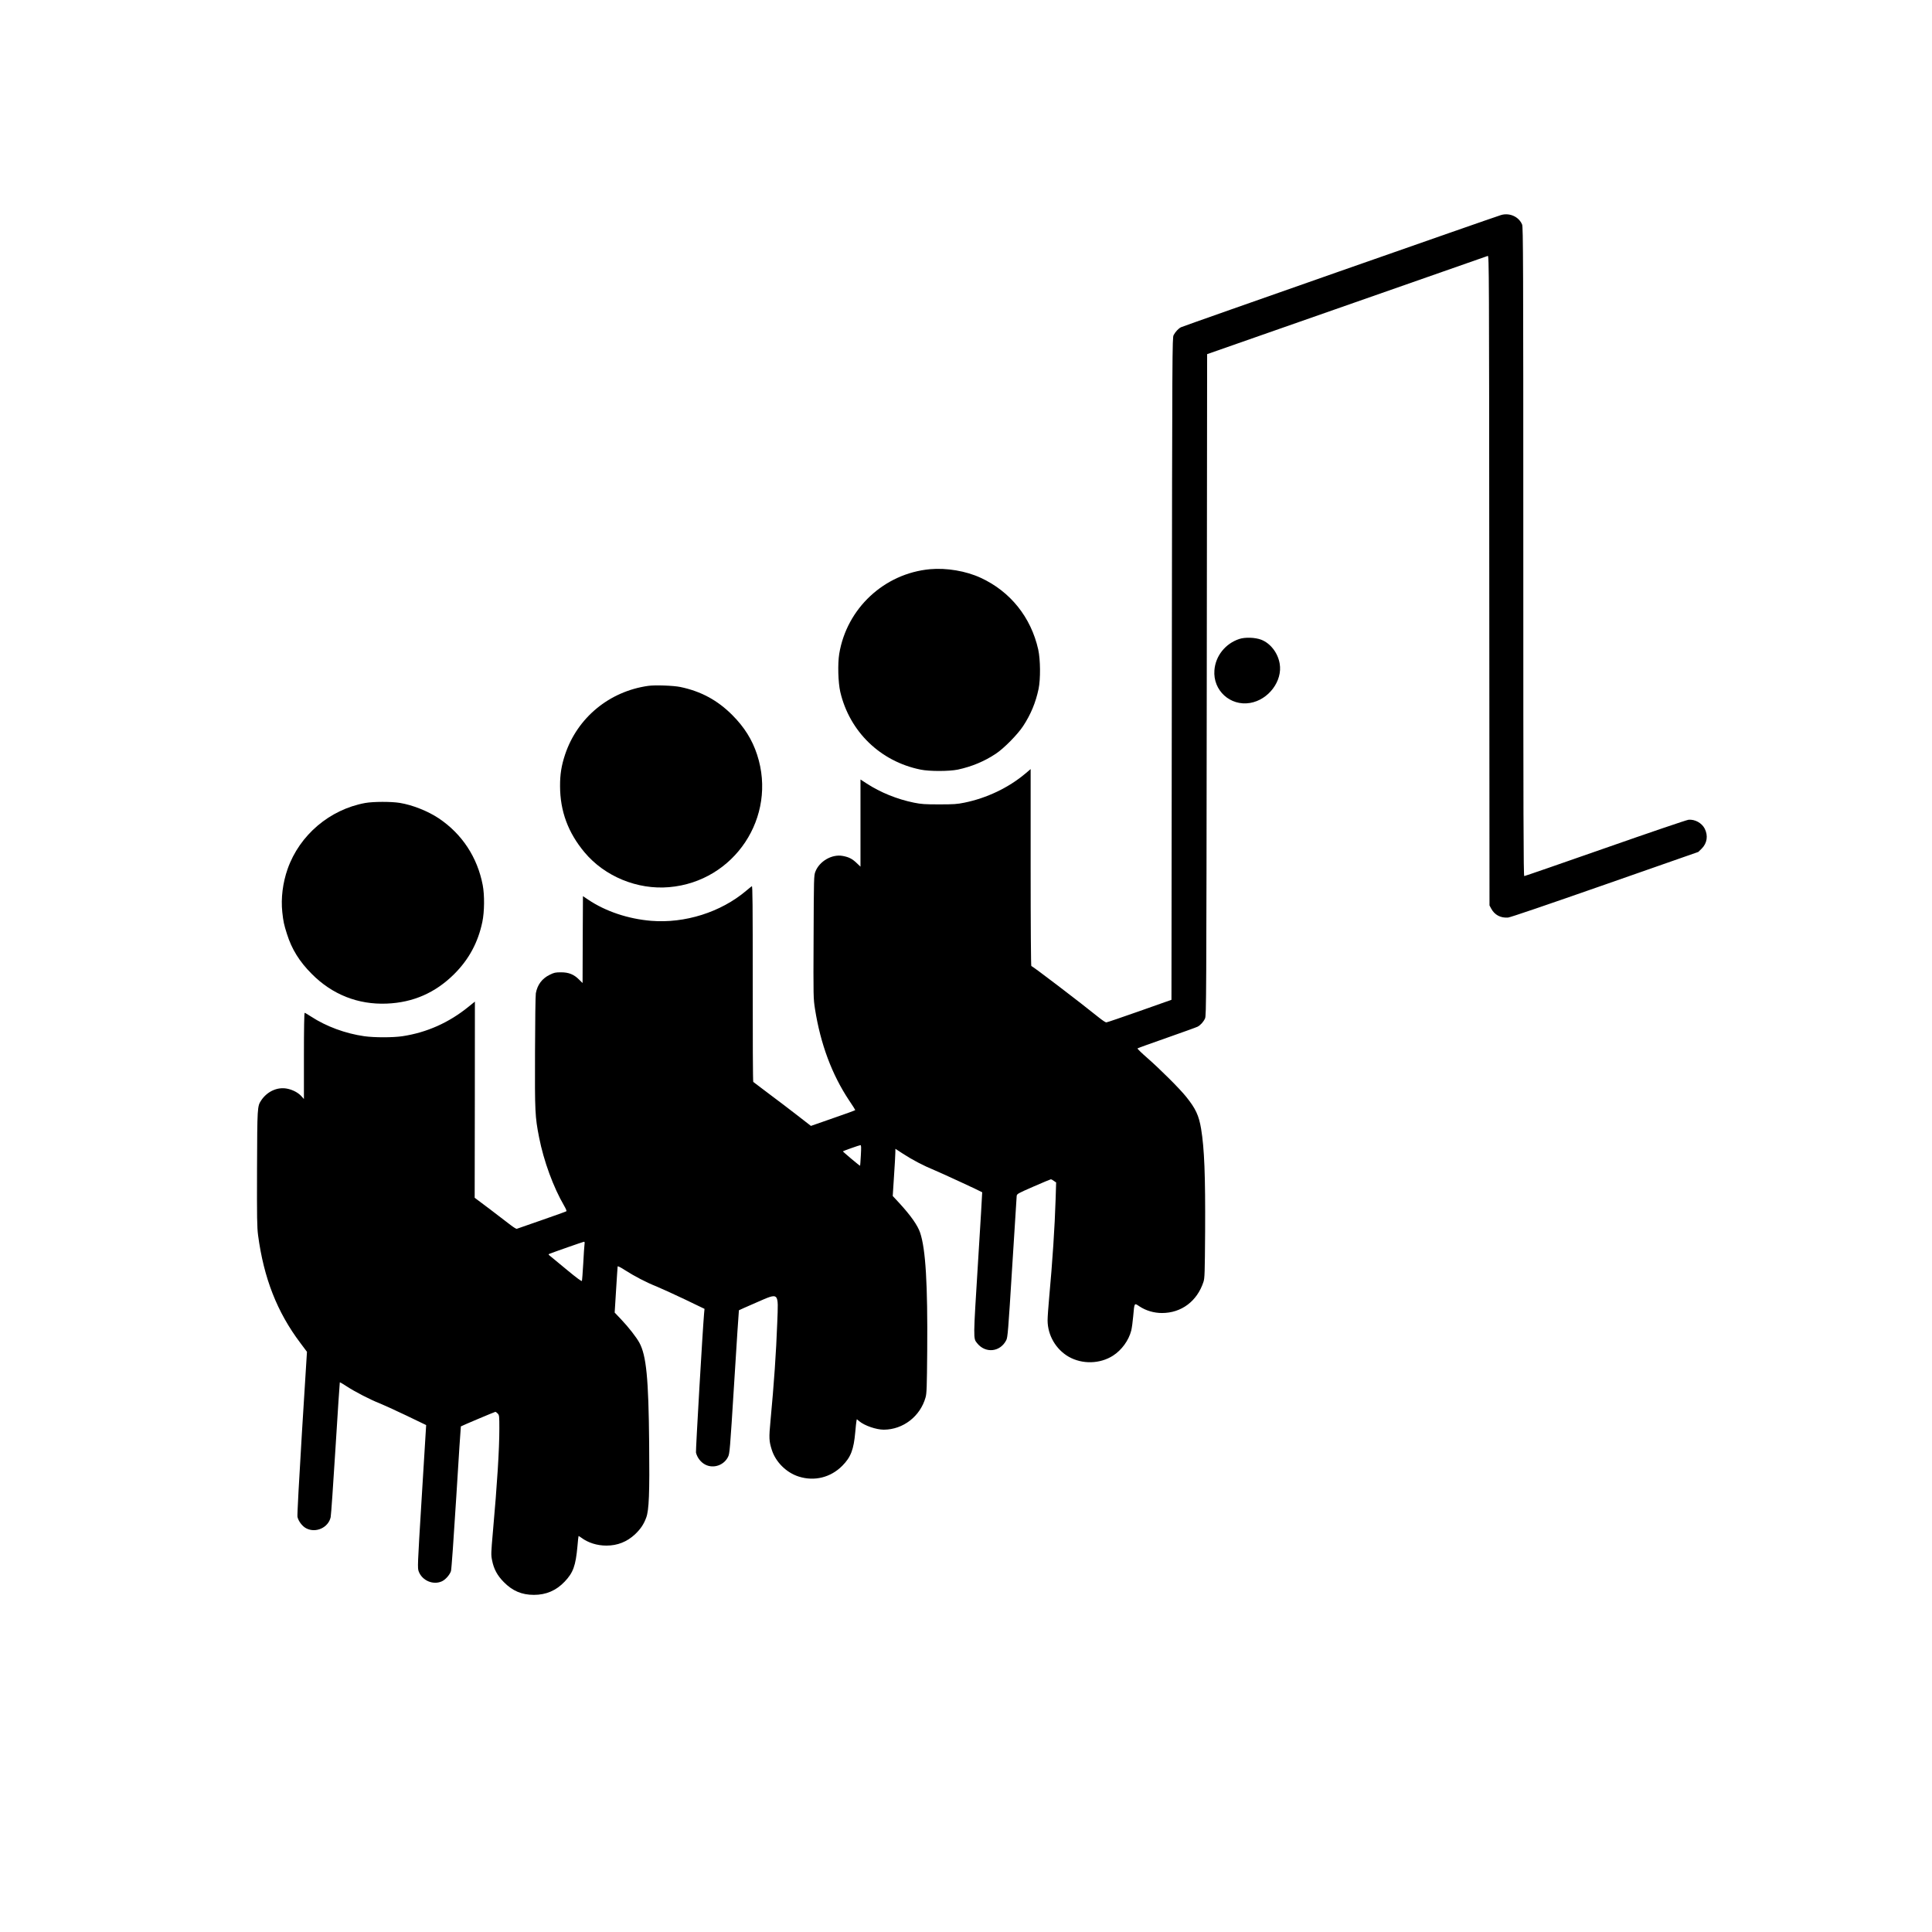
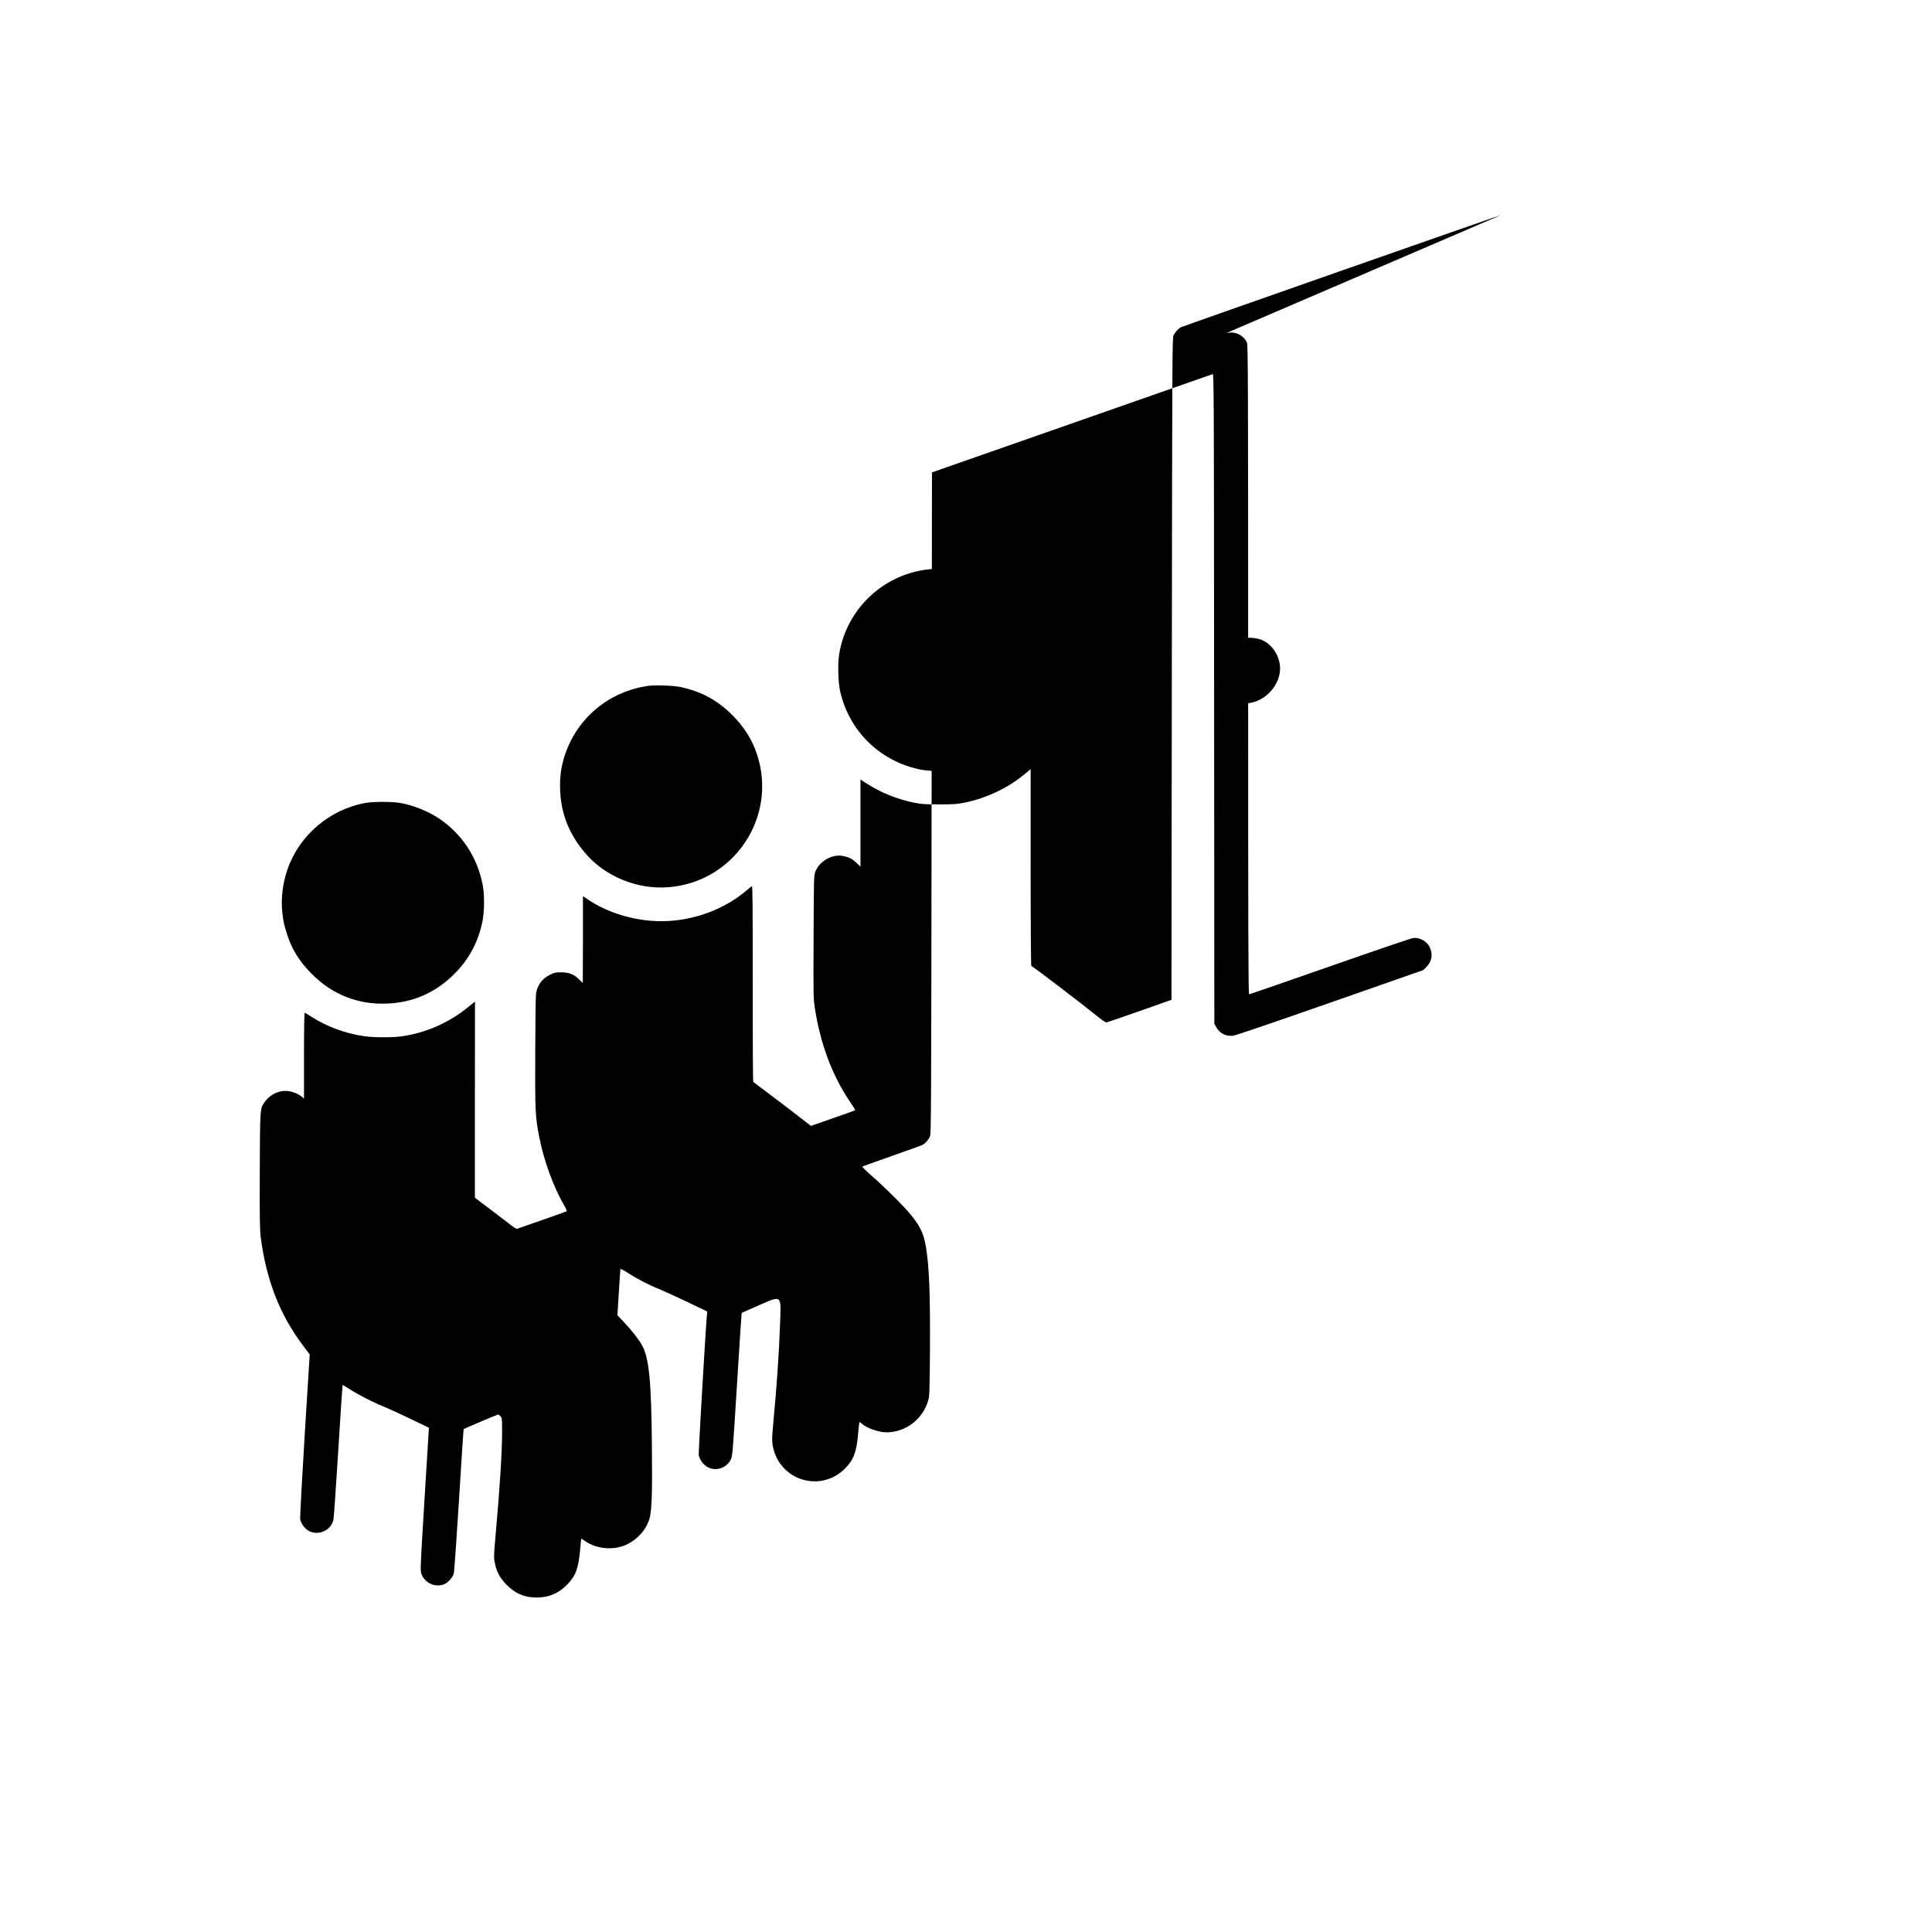
- <svg xmlns="http://www.w3.org/2000/svg" version="1.0" viewBox="0 0 2600 2600" preserveAspectRatio="xMidYMid meet">
-   <g transform="translate(0,2600) scale(0.1,-0.1)" fill="#000000" stroke="none">
-     <path d="M20200 23106 c-89 -26 -4280 -1495 -4307 -1510 -35 -18 -75 -61 -99 -106 -18 -34 -19 -168 -24 -4490 l-5 -4455 -430 -152 c-236 -83 -437 -152 -447 -152 -9 -1 -51 27 -95 62 -259 209 -899 697 -914 697 -5 0 -9 554 -9 1325 l0 1325 -72 -61 c-226 -190 -519 -330 -820 -391 -98 -20 -143 -23 -338 -23 -195 0 -240 3 -340 23 -226 46 -451 137 -637 258 l-83 54 0 -587 0 -586 -54 51 c-58 55 -103 78 -184 93 -146 28 -317 -72 -370 -214 -19 -50 -20 -90 -23 -877 -4 -819 -3 -826 19 -970 75 -472 227 -880 459 -1229 46 -68 83 -126 83 -130 0 -3 -135 -53 -299 -109 l-298 -104 -179 139 c-99 77 -271 208 -384 292 -113 85 -209 157 -213 161 -5 4 -8 600 -7 1324 0 1067 -2 1316 -12 1310 -7 -5 -42 -32 -77 -62 -340 -288 -825 -441 -1278 -404 -311 26 -613 127 -848 285 l-70 47 -3 -585 -2 -584 -46 45 c-70 71 -140 99 -244 99 -76 0 -93 -4 -152 -33 -103 -50 -166 -134 -187 -249 -5 -26 -10 -383 -11 -793 -3 -808 0 -867 55 -1147 62 -317 192 -672 339 -923 20 -34 33 -66 29 -70 -4 -4 -154 -58 -333 -120 -179 -62 -330 -115 -336 -117 -6 -2 -42 20 -80 49 -38 30 -163 125 -277 212 l-209 157 2 1320 1 1320 -83 -67 c-265 -216 -563 -349 -893 -399 -127 -19 -379 -19 -512 0 -255 36 -514 132 -716 264 -43 28 -82 51 -87 51 -6 0 -10 -212 -10 -580 l0 -580 -36 40 c-43 47 -118 86 -194 100 -130 24 -266 -39 -346 -160 -51 -78 -52 -90 -55 -916 -2 -674 0 -785 14 -897 77 -578 256 -1035 569 -1450 l89 -119 -68 -1091 c-38 -620 -64 -1108 -60 -1129 12 -58 65 -129 119 -156 130 -67 298 11 328 151 6 29 35 447 65 931 30 483 56 880 58 883 3 2 46 -23 96 -56 108 -71 318 -179 439 -226 48 -19 208 -92 357 -163 l270 -130 -2 -33 c-2 -19 -28 -451 -59 -962 -56 -910 -56 -928 -39 -975 46 -123 194 -186 311 -133 49 22 106 87 123 138 7 22 37 446 71 992 32 524 60 954 62 955 15 10 456 196 464 196 6 0 20 -10 32 -23 21 -22 22 -32 22 -204 0 -278 -29 -742 -87 -1390 -25 -286 -26 -306 -11 -380 23 -118 70 -205 158 -294 117 -119 242 -172 405 -172 164 0 300 58 414 178 115 121 148 213 172 475 6 74 13 137 15 139 1 1 18 -8 36 -22 92 -69 213 -107 339 -107 149 0 276 51 384 151 75 71 119 136 152 227 37 101 46 323 39 1002 -8 872 -38 1178 -132 1351 -40 73 -144 207 -242 310 l-90 95 19 305 c10 167 20 309 21 316 2 7 44 -14 100 -51 125 -80 285 -164 424 -219 60 -25 230 -102 377 -172 l268 -129 -6 -65 c-19 -215 -114 -1847 -109 -1869 17 -70 67 -134 129 -164 109 -54 247 -6 302 105 23 45 26 78 84 1009 33 529 61 964 63 965 1 2 106 48 232 103 315 137 300 151 284 -268 -15 -405 -44 -825 -91 -1322 -22 -232 -20 -273 17 -390 52 -165 196 -308 363 -361 211 -67 429 -13 586 145 115 116 154 217 175 456 6 69 13 135 16 148 l5 23 31 -26 c72 -61 230 -115 332 -115 260 1 491 180 562 435 15 52 18 136 22 630 7 898 -21 1364 -95 1585 -33 99 -125 230 -280 399 l-89 96 17 265 c10 146 18 289 18 317 l1 53 98 -64 c130 -85 281 -164 428 -224 88 -36 619 -282 642 -297 1 -1 -24 -431 -57 -954 -64 -1028 -64 -1011 -13 -1075 112 -143 312 -123 394 39 19 36 26 120 79 975 32 514 59 948 61 964 3 29 12 34 227 128 124 54 229 98 234 98 5 0 23 -10 39 -22 l31 -21 -7 -226 c-11 -369 -43 -848 -87 -1326 -11 -121 -21 -258 -21 -305 1 -200 112 -390 285 -489 182 -103 420 -97 595 15 117 75 212 205 246 339 8 33 20 119 26 190 17 189 13 182 85 134 86 -57 195 -89 302 -89 262 0 474 159 559 420 16 50 18 111 22 675 4 759 -10 1116 -54 1384 -30 179 -73 272 -201 431 -87 109 -349 370 -526 525 -75 65 -133 122 -129 126 4 4 181 68 393 142 213 75 400 142 415 150 40 21 80 65 101 112 17 38 18 229 23 4490 l5 4449 1880 658 c1034 362 1888 661 1897 664 17 5 18 -212 20 -4368 l3 -4373 22 -41 c46 -87 128 -130 228 -122 32 3 513 167 1305 444 l1255 439 46 45 c73 73 88 174 40 269 -40 77 -132 127 -218 119 -27 -3 -532 -175 -1123 -382 -591 -207 -1080 -376 -1087 -376 -11 0 -13 799 -13 4365 0 3924 -2 4369 -16 4403 -44 106 -169 162 -284 128z m-8615 -12653 c-4 -76 -9 -139 -10 -141 -2 -2 -55 40 -119 94 -64 54 -115 99 -113 100 6 6 223 83 236 83 11 1 12 -24 6 -136z m-3719 -1200 c-3 -21 -11 -137 -17 -258 -7 -121 -15 -226 -18 -233 -5 -8 -69 39 -197 145 -104 87 -205 170 -224 185 -32 25 -33 28 -15 35 52 21 452 161 463 162 10 1 12 -9 8 -36z" />
-     <path d="M12516 18340 c-616 -57 -1121 -527 -1222 -1139 -22 -135 -15 -385 14 -512 125 -535 540 -937 1081 -1046 120 -25 384 -24 501 0 186 40 358 111 512 214 108 71 293 259 367 372 103 157 169 316 208 501 27 132 25 392 -5 529 -97 434 -376 782 -774 965 -198 92 -460 136 -682 116z" />
-     <path d="M16678 17401 c-188 -62 -321 -229 -335 -422 -21 -270 212 -484 480 -439 249 42 440 297 398 531 -25 144 -124 272 -248 320 -81 31 -217 36 -295 10z" />
-     <path d="M8724 16770 c-525 -74 -953 -428 -1119 -923 -49 -147 -69 -268 -68 -427 1 -337 108 -626 330 -891 271 -324 711 -505 1138 -468 879 75 1457 946 1184 1782 -66 203 -172 371 -333 533 -200 201 -423 321 -701 379 -92 19 -340 28 -431 15z" />
-     <path d="M4916 15194 c-478 -87 -884 -431 -1045 -887 -66 -187 -92 -396 -72 -582 14 -128 22 -166 63 -295 64 -203 167 -370 333 -536 275 -278 624 -416 1010 -400 354 14 653 145 906 396 199 198 322 426 380 702 29 138 31 362 5 498 -72 374 -278 687 -591 897 -145 97 -353 180 -525 208 -118 19 -356 18 -464 -1z" />
+ <svg xmlns="http://www.w3.org/2000/svg" viewBox="0 0 2600 2600">
+   <g transform="translate(0 2600) scale(0.1 -0.1)" fill="#000" stroke="none">
+     <path d="M20200 23106c-89-26-4280-1495-4307-1510-35-18-75-61-99-106-18-34-19-168-24-4490l-5-4455-430-152c-236-83-437-152-447-152-9-1-51 27-95 62-259 209-899 697-914 697-5 0-9 554-9 1325l0 1325-72-61c-226-190-519-330-820-391-98-20-143-23-338-23-195 0-240 3-340 23-226 46-451 137-637 258l-83 54v-587l0-586-54 51c-58 55-103 78-184 93-146 28-317-72-370-214-19-50-20-90-23-877-4-819-3-826 19-970 75-472 227-880 459-1229 46-68 83-126 83-130 0-3-135-53-299-109l-298-104-179 139c-99 77-271 208-384 292-113 85-209 157-213 161-5 4-8 600-7 1324 0 1067-2 1316-12 1310-7-5-42-32-77-62-340-288-825-441-1278-404-311 26-613 127-848 285l-70 47v-585l-2-584-46 45c-70 71-140 99-244 99-76 0-93-4-152-33-103-50-166-134-187-249-5-26-10-383-11-793-3-808 0-867 55-1147 62-317 192-672 339-923 20-34 33-66 29-70-4-4-154-58-333-120-179-62-330-115-336-117-6-2-42 20-80 49-38 30-163 125-277 212l-209 157v1320l1 1320-83-67c-265-216-563-349-893-399-127-19-379-19-512 0-255 36-514 132-716 264-43 28-82 51-87 51-6 0-10-212-10-580v-580-36 40c-43 47-118 86-194 100-130 24-266-39-346-160-51-78-52-90-55-916-2-674 0-785 14-897 77-578 256-1035 569-1450l89-119-68-1091c-38-620-64-1108-60-1129 12-58 65-129 119-156 130-67 298 11 328 151 6 29 35 447 65 931 30 483 56 880 58 883 3 2 46-23 96-56 108-71 318-179 439-226 48-19 208-92 357-163l270-130-2-33c-2-19-28-451-59-962-56-910-56-928-39-975 46-123 194-186 311-133 49 22 106 87 123 138 7 22 37 446 71 992 32 524 60 954 62 955 15 10 456 196 464 196 6 0 20-10 32-23 21-22 22-32 22-204 0-278-29-742-87-1390-25-286-26-306-11-380 23-118 70-205 158-294 117-119 242-172 405-172 164 0 300 58 414 178 115 121 148 213 172 475 6 74 13 137 15 139 1 1 18-8 36-22 92-69 213-107 339-107 149 0 276 51 384 151 75 71 119 136 152 227 37 101 46 323 39 1002-8 872-38 1178-132 1351-40 73-144 207-242 310l-90 95 19 305c10 167 20 309 21 316 2 7 44-14 100-51 125-80 285-164 424-219 60-25 230-102 377-172l268-129-6-65c-19-215-114-1847-109-1869 17-70 67-134 129-164 109-54 247-6 302 105 23 45 26 78 84 1009 33 529 61 964 63 965 1 2 106 48 232 103 315 137 300 151 284-268-15-405-44-825-91-1322-22-232-20-273 17-390 52-165 196-308 363-361 211-67 429-13 586 145 115 116 154 217 175 456 6 69 13 135 16 148l5 23 31-26c72-61 230-115 332-115 260 1 491 180 562 435 15 52 18 111 22 675 4 759-10 1116-54 1384-30 179-73 272-201 431-87 109-349 370-526 525-75 65-133 122-129 126 4 4 181 68 393 142 213 75 400 142 415 150 40 21 80 65 101 112 17 38 18 229 23 4490l5 4449 1880 658c1034 362 1888 661 1897 664 17 5 18-212 20-4368l3-4373 22-41c46-87 128-130 228-122 32 3 513 167 1305 444l1255 439 46 45c73 73 88 174 40 269-40 77-132 127-218 119-27-3-532-175-1123-382-591-207-1080-376-1087-376-11 0-13 799-13 4365 0 3924-2 4369-16 4403-44 106-169 162-284 128z" />
+     <path d="M12516 18340c-616-57-1121-527-1222-1139-22-135-15-385 14-512 125-535 540-937 1081-1046 120-25 384-24 501 0 186 40 358 111 512 214 108 71 293 259 367 372 103 157 169 316 208 501 27 132 25 392-5 529-97 434-376 782-774 965-198 92-460 136-682 116z" />
+     <path d="M16678 17401c-188-62-321-229-335-422-21-270 212-484 480-439 249 42 440 297 398 531-25 144-124 272-248 320-81 31-217 36-295 10z" />
+     <path d="M8724 16770c-525-74-953-428-1119-923-49-147-69-268-68-427 1-337 108-626 330-891 271-324 711-505 1138-468 879 75 1457 946 1184 1782-66 203-172 371-333 533-200 201-423 321-701 379-92 19-340 28-431 15z" />
+     <path d="M4916 15194c-478-87-884-431-1045-887-66-187-92-396-72-582 14-128 22-166 63-295 64-203 167-370 333-536 275-278 624-416 1010-400 354 14 653 145 906 396 199 198 322 426 380 702 29 138 31 362 5 498-72 374-278 687-591 897-145 97-353 180-525 208-118 19-356 18-464-1z" />
  </g>
</svg>
